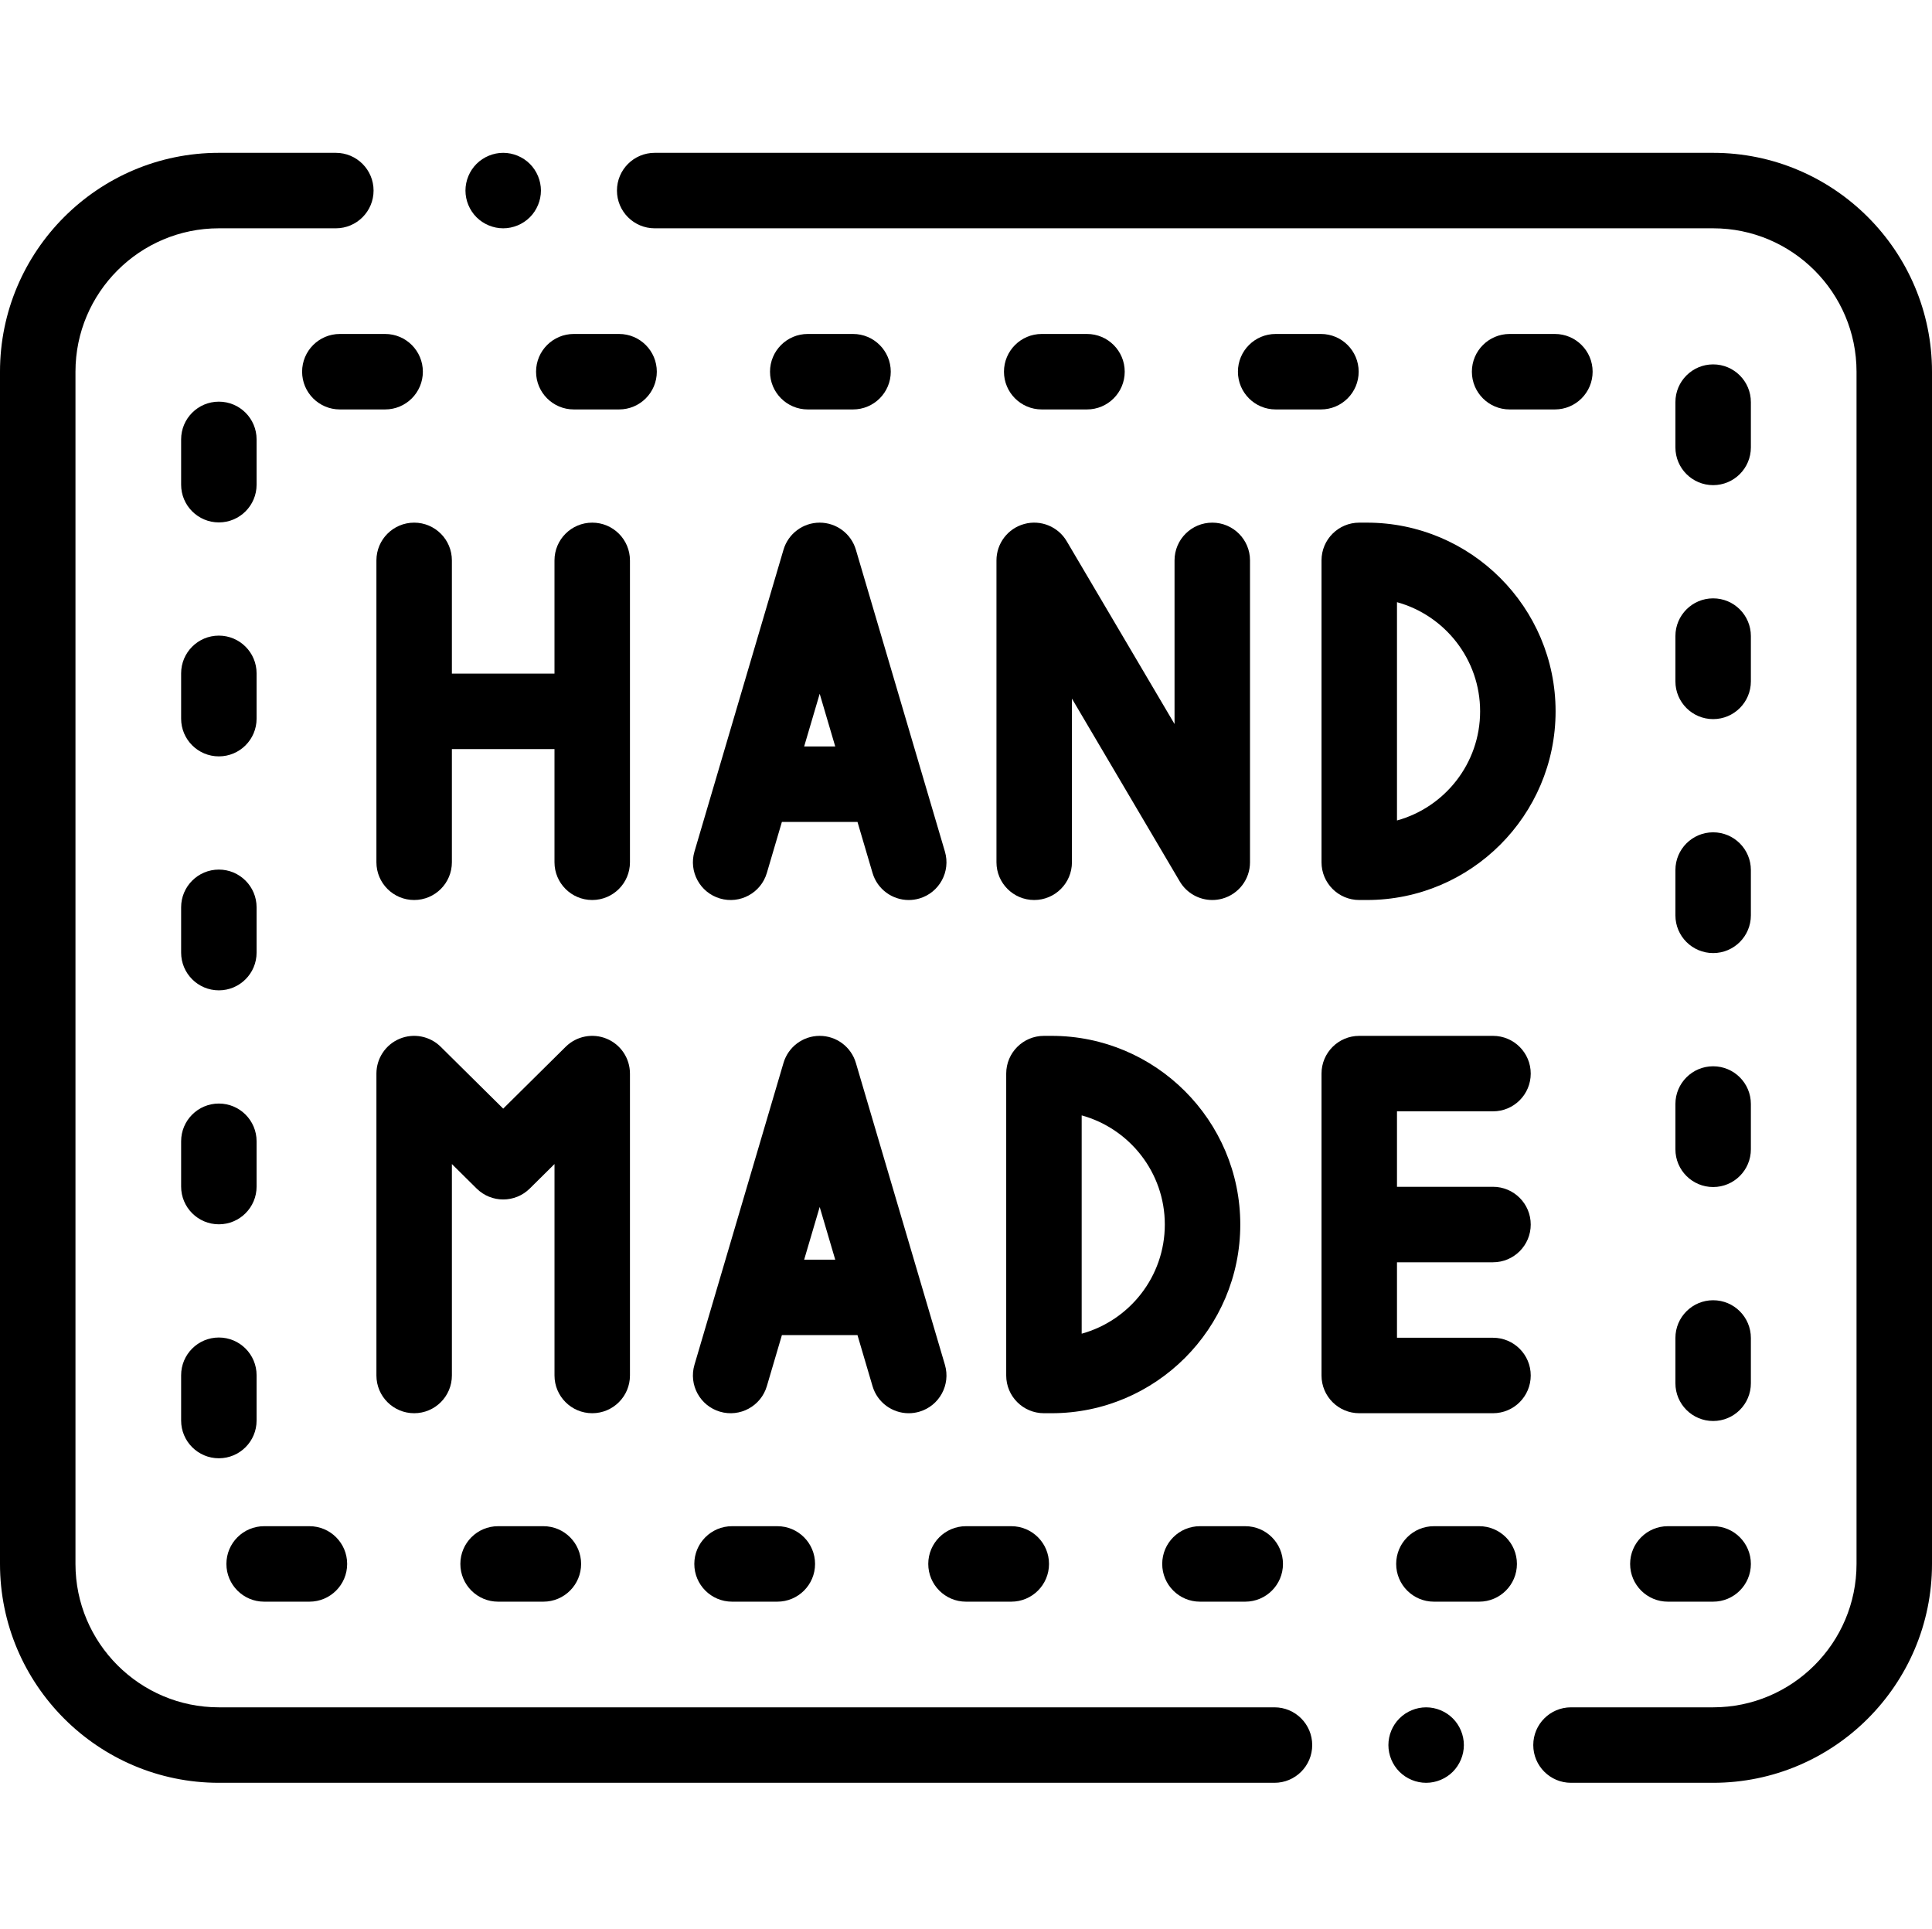
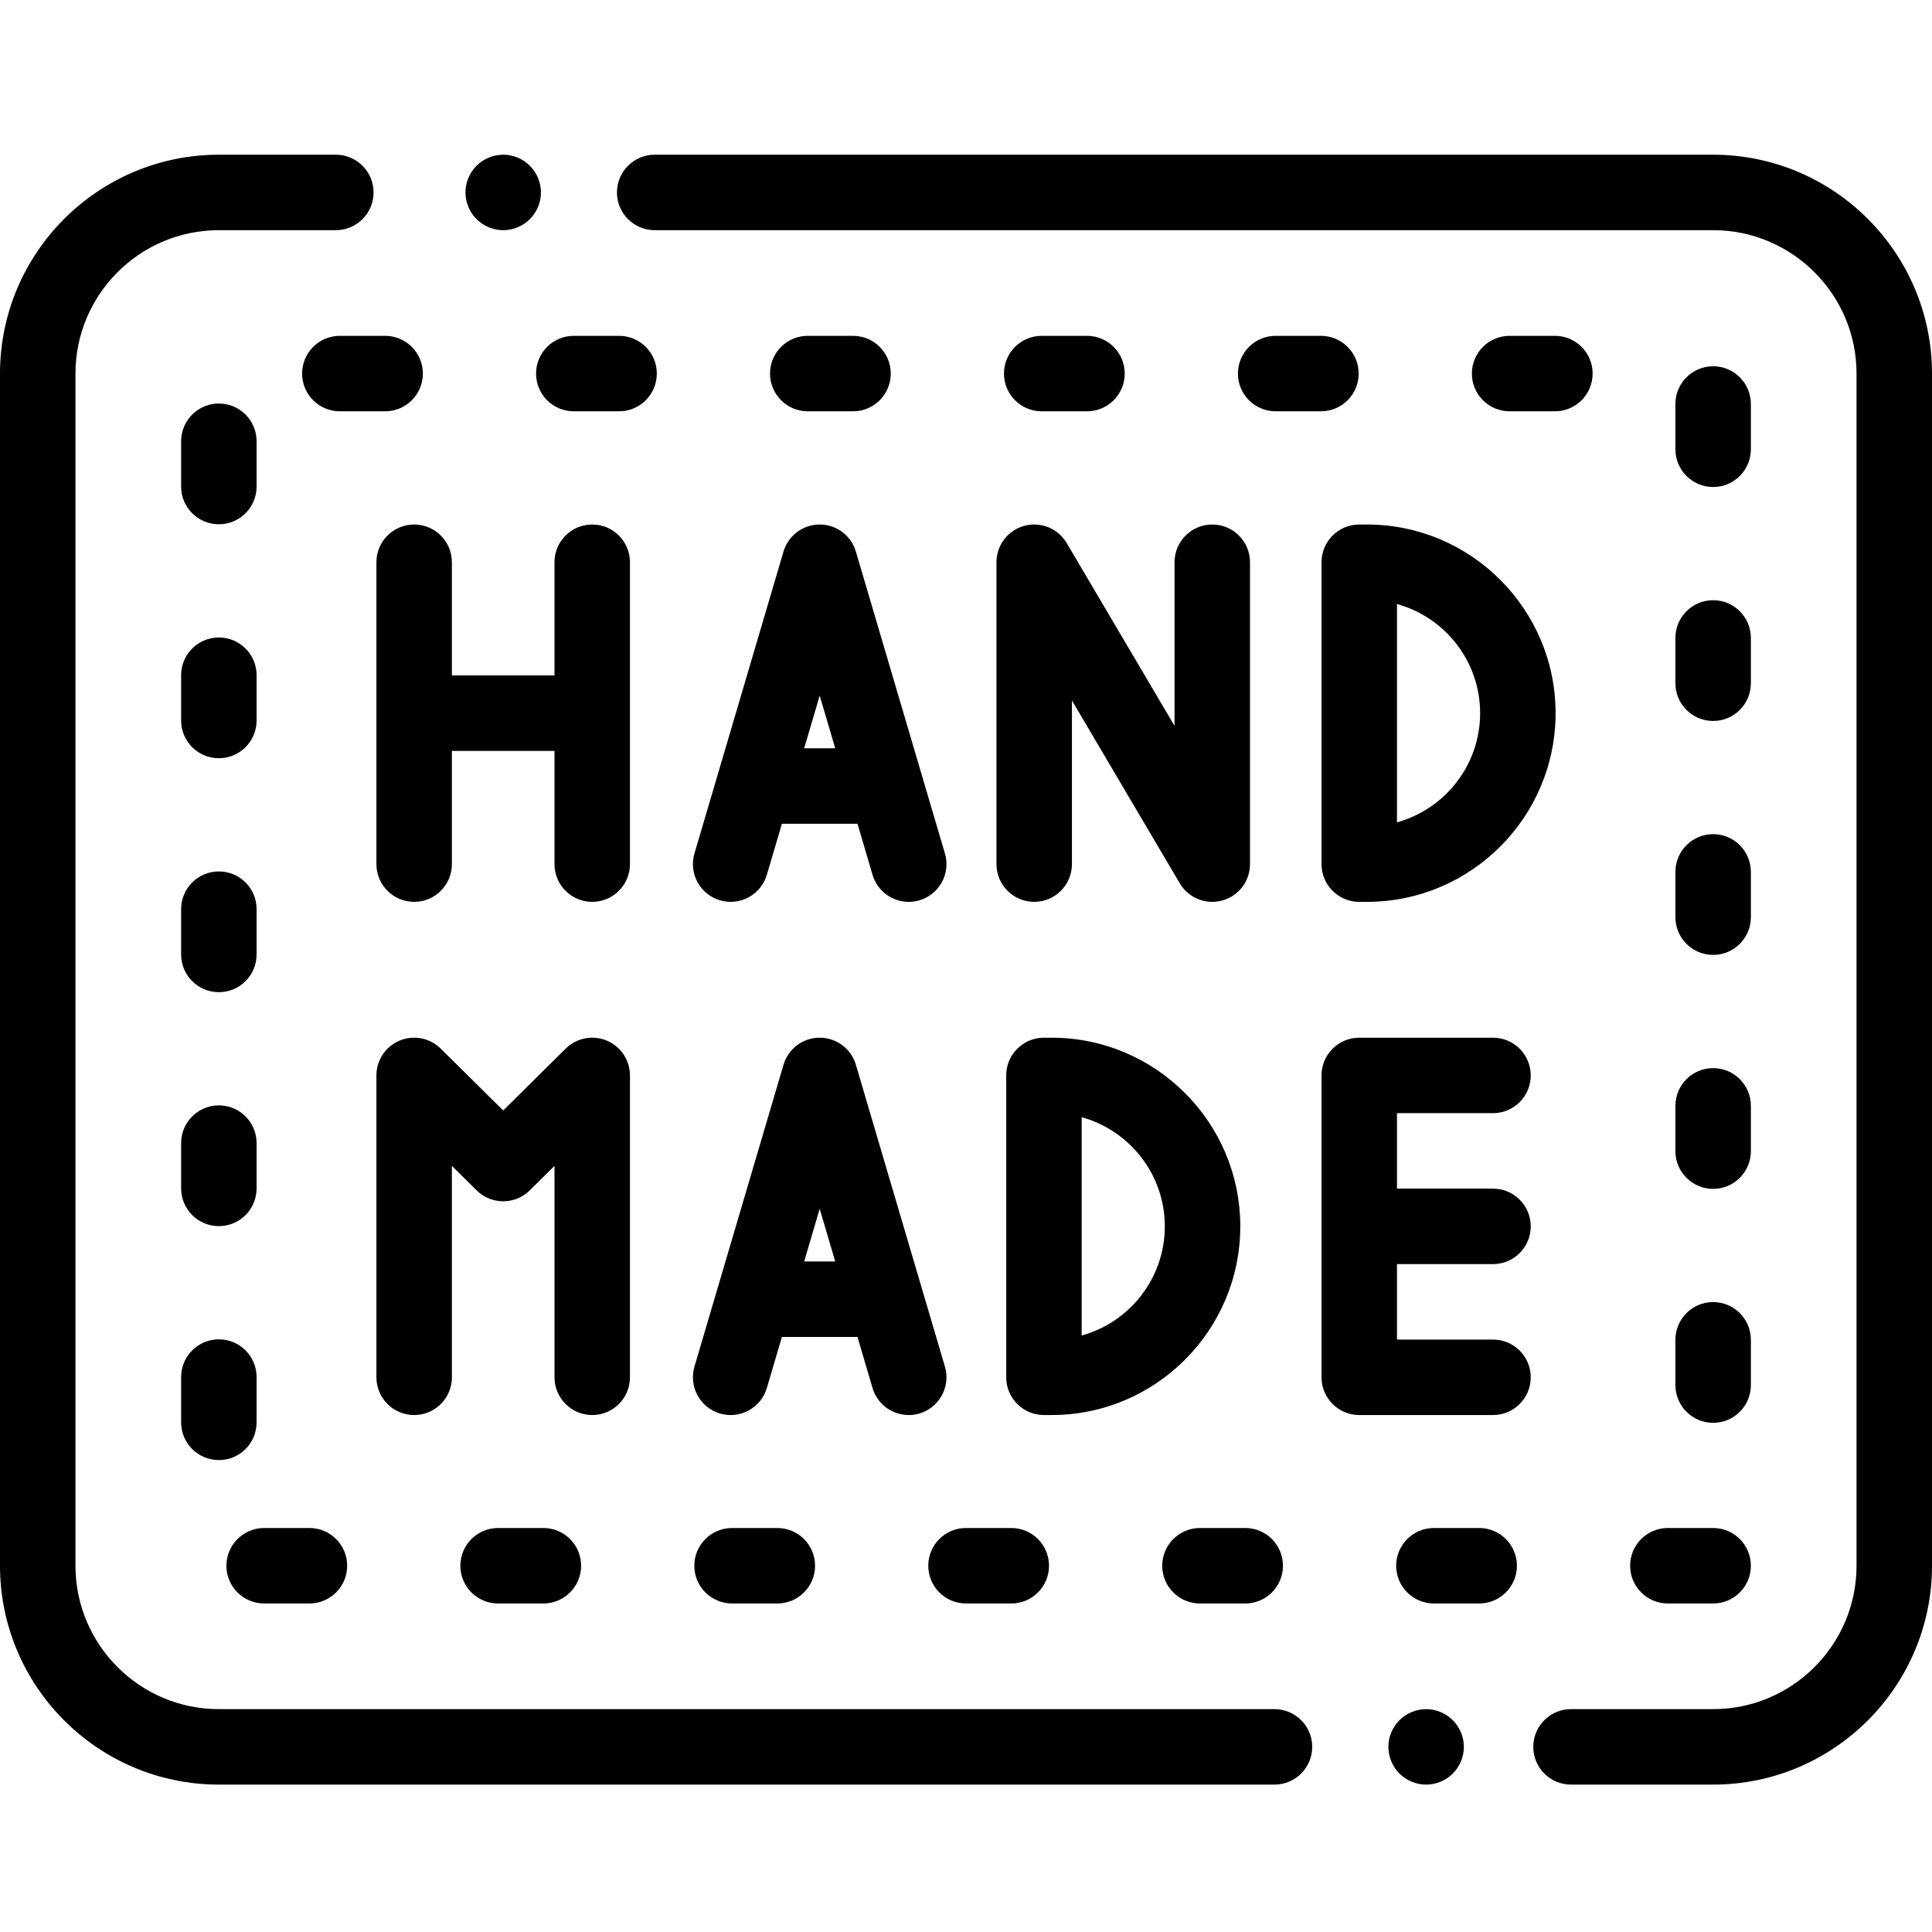
- <svg xmlns="http://www.w3.org/2000/svg" viewBox="0 -40 512 511">
-   <path d="m133.352 20.5c2.629 0 5.207-1.07 7.07-2.93 1.859-1.859 2.93-4.441 2.93-7.07s-1.07-5.211-2.93-7.07c-1.863-1.859-4.441-2.93-7.07-2.93-2.633 0-5.211 1.07-7.07 2.93-1.859 1.859-2.93 4.441-2.93 7.07s1.07 5.211 2.93 7.07c1.859 1.859 4.438 2.93 7.07 2.93zm0 0" />
-   <path d="m337.75 412.438h-279.75c-20.953 0-38-17.047-38-38v-315.938c0-20.953 17.047-38 38-38h31c5.523 0 10-4.477 10-10s-4.477-10-10-10h-31c-31.98 0-58 26.02-58 58v315.938c0 31.98 26.02 58 58 58h279.75c5.523 0 10-4.477 10-10s-4.477-10-10-10zm0 0" />
-   <path d="m377.941 412.441c-2.641 0-5.211 1.07-7.07 2.93-1.871 1.859-2.93 4.438-2.93 7.07 0 2.629 1.059 5.207 2.93 7.07 1.859 1.859 4.43 2.93 7.07 2.93 2.629 0 5.207-1.07 7.07-2.93 1.859-1.871 2.93-4.441 2.93-7.07 0-2.633-1.07-5.211-2.93-7.07-1.863-1.859-4.441-2.93-7.07-2.93zm0 0" />
-   <path d="m454 .5h-280.5c-5.523 0-10 4.477-10 10s4.477 10 10 10h280.5c20.953 0 38 17.047 38 38v315.938c0 20.953-17.047 38-38 38h-37.668c-5.523 0-10 4.477-10 10s4.477 10 10 10h37.668c31.98 0 58-26.02 58-58v-315.938c0-31.98-26.02-58-58-58zm0 0" />
-   <path d="m276.062 68.5h12c5.523 0 10-4.477 10-10s-4.477-10-10-10h-12c-5.523 0-10 4.477-10 10s4.477 10 10 10zm0 0" />
-   <path d="m226.062 68.5c5.523 0 10-4.477 10-10s-4.477-10-10-10h-12c-5.523 0-10 4.477-10 10s4.477 10 10 10zm0 0" />
-   <path d="m132 364.438c-5.523 0-10 4.477-10 10s4.477 10 10 10h12c5.523 0 10-4.477 10-10s-4.477-10-10-10zm0 0" />
-   <path d="m48 150.438c0 5.523 4.477 10 10 10s10-4.477 10-10v-12c0-5.523-4.477-10-10-10s-10 4.477-10 10zm0 0" />
-   <path d="m80.062 58.5c0 5.523 4.477 10 10 10h12c5.523 0 10-4.477 10-10s-4.477-10-10-10h-12c-5.523 0-10 4.477-10 10zm0 0" />
-   <path d="m58 98.438c5.523 0 10-4.477 10-10v-12c0-5.523-4.477-10-10-10s-10 4.477-10 10v12c0 5.523 4.477 10 10 10zm0 0" />
-   <path d="m48 274.438c0 5.523 4.477 10 10 10s10-4.477 10-10v-12c0-5.523-4.477-10-10-10s-10 4.477-10 10zm0 0" />
-   <path d="m48 336.438c0 5.523 4.477 10 10 10s10-4.477 10-10v-12c0-5.523-4.477-10-10-10s-10 4.477-10 10zm0 0" />
-   <path d="m48 212.438c0 5.523 4.477 10 10 10s10-4.477 10-10v-12c0-5.523-4.477-10-10-10s-10 4.477-10 10zm0 0" />
-   <path d="m70 384.438h12c5.523 0 10-4.477 10-10s-4.477-10-10-10h-12c-5.523 0-10 4.477-10 10s4.477 10 10 10zm0 0" />
-   <path d="m318 384.438h12c5.523 0 10-4.477 10-10s-4.477-10-10-10h-12c-5.523 0-10 4.477-10 10s4.477 10 10 10zm0 0" />
-   <path d="m444 140.562c0 5.523 4.477 10 10 10s10-4.477 10-10v-12c0-5.523-4.477-10-10-10s-10 4.477-10 10zm0 0" />
-   <path d="m392 364.438h-12c-5.523 0-10 4.477-10 10s4.477 10 10 10h12c5.523 0 10-4.477 10-10s-4.477-10-10-10zm0 0" />
-   <path d="m152.062 68.5h12c5.523 0 10-4.477 10-10s-4.477-10-10-10h-12c-5.523 0-10 4.477-10 10s4.477 10 10 10zm0 0" />
-   <path d="m454 88.562c5.523 0 10-4.477 10-10v-12c0-5.523-4.477-10-10-10s-10 4.477-10 10v12c0 5.523 4.477 10 10 10zm0 0" />
-   <path d="m444 264.562c0 5.523 4.477 10 10 10s10-4.477 10-10v-12c0-5.523-4.477-10-10-10s-10 4.477-10 10zm0 0" />
-   <path d="m432 374.438c0 5.523 4.477 10 10 10h12c5.523 0 10-4.477 10-10s-4.477-10-10-10h-12c-5.523 0-10 4.477-10 10zm0 0" />
-   <path d="m444 326.562c0 5.523 4.477 10 10 10s10-4.477 10-10v-12c0-5.523-4.477-10-10-10s-10 4.477-10 10zm0 0" />
-   <path d="m444 202.562c0 5.523 4.477 10 10 10s10-4.477 10-10v-12c0-5.523-4.477-10-10-10s-10 4.477-10 10zm0 0" />
-   <path d="m412.062 68.5c5.523 0 10-4.477 10-10s-4.477-10-10-10h-12c-5.523 0-10 4.477-10 10s4.477 10 10 10zm0 0" />
-   <path d="m194 364.438c-5.523 0-10 4.477-10 10s4.477 10 10 10h12c5.523 0 10-4.477 10-10s-4.477-10-10-10zm0 0" />
-   <path d="m246 374.438c0 5.523 4.477 10 10 10h12c5.523 0 10-4.477 10-10s-4.477-10-10-10h-12c-5.523 0-10 4.477-10 10zm0 0" />
-   <path d="m360.062 58.5c0-5.523-4.477-10-10-10h-12c-5.523 0-10 4.477-10 10s4.477 10 10 10h12c5.523 0 10-4.477 10-10zm0 0" />
-   <path d="m99.754 108.5v80c0 5.523 4.477 10 10 10 5.523 0 10-4.477 10-10v-30h27.191v30c0 5.523 4.477 10 10 10 5.523 0 10-4.477 10-10v-80c0-5.523-4.477-10-10-10-5.523 0-10 4.477-10 10v30h-27.191v-30c0-5.523-4.477-10-10-10-5.523 0-10 4.477-10 10zm0 0" />
-   <path d="m264.074 188.5c0 5.523 4.477 10 10 10 5.523 0 10-4.477 10-10v-43.367l28.578 48.449c1.832 3.102 5.137 4.918 8.613 4.918.875 0 1.758-.113 2.633-.352 4.352-1.188 7.367-5.141 7.367-9.648v-80c0-5.523-4.477-10-10-10s-10 4.477-10 10v43.367l-28.578-48.449c-2.289-3.883-6.898-5.754-11.246-4.566-4.352 1.188-7.367 5.141-7.367 9.648zm0 0" />
-   <path d="m190.801 198.094c5.297 1.562 10.859-1.465 12.422-6.766l3.988-13.523h20.031l3.988 13.523c1.285 4.355 5.27 7.176 9.586 7.176.938 0 1.891-.133 2.836-.41 5.297-1.562 8.324-7.125 6.762-12.422l-23.598-80c-1.254-4.25-5.156-7.172-9.59-7.172-4.434 0-8.336 2.922-9.59 7.172l-23.598 80c-1.562 5.297 1.465 10.859 6.762 12.422zm30.543-40.289h-8.234l4.117-13.957zm0 0" />
-   <path d="m360.215 98.5c-5.523 0-10 4.477-10 10v80c0 5.523 4.477 10 10 10h2.031c27.57 0 50-22.43 50-50s-22.43-50-50-50zm10 21.074c12.688 3.5 22.031 15.141 22.031 28.926s-9.344 25.426-22.031 28.926zm0 0" />
-   <path d="m166.945 324.5v-80c0-4.035-2.422-7.676-6.148-9.23-3.723-1.555-8.016-.715-10.883 2.121l-16.562 16.395-16.562-16.395c-2.867-2.836-7.16-3.676-10.887-2.121-3.723 1.555-6.148 5.195-6.148 9.23v80c0 5.523 4.477 10 10 10 5.523 0 10-4.477 10-10v-56.031l6.562 6.496c3.898 3.855 10.172 3.855 14.07 0l6.562-6.496v56.031c0 5.523 4.477 10 10 10 5.523 0 9.996-4.477 9.996-10zm0 0" />
-   <path d="m395.66 254.5c5.523 0 10-4.477 10-10s-4.477-10-10-10h-35.445c-5.523 0-10 4.477-10 10v80c0 5.523 4.477 10 10 10h35.445c5.523 0 10-4.477 10-10s-4.477-10-10-10h-25.445v-20h25.445c5.523 0 10-4.477 10-10s-4.477-10-10-10h-25.445v-20zm0 0" />
-   <path d="m190.801 334.094c5.297 1.562 10.859-1.469 12.422-6.766l3.988-13.523h20.031l3.988 13.523c1.285 4.355 5.27 7.176 9.586 7.176.938 0 1.891-.133 2.836-.41 5.297-1.566 8.324-7.125 6.762-12.422l-23.598-80c-1.254-4.254-5.156-7.172-9.59-7.172-4.434 0-8.336 2.918-9.59 7.172l-23.598 80c-1.562 5.297 1.465 10.859 6.762 12.422zm30.543-40.289h-8.234l4.117-13.957zm0 0" />
-   <path d="m328.688 284.5c0-27.57-22.43-50-50-50h-2.031c-5.523 0-10 4.477-10 10v80c0 5.523 4.477 10 10 10h2.031c27.57 0 50-22.43 50-50zm-42.031 28.926v-57.852c12.688 3.5 22.031 15.141 22.031 28.926s-9.348 25.426-22.031 28.926zm0 0" />
+ <svg xmlns="http://www.w3.org/2000/svg" viewBox="0 -40 512 511" width="512px" height="512px" class="">
+   <g>
+     <path d="m133.352 20.5c2.629 0 5.207-1.07 7.07-2.93 1.859-1.859 2.93-4.441 2.93-7.07s-1.07-5.211-2.93-7.07c-1.863-1.859-4.441-2.93-7.07-2.93-2.633 0-5.211 1.07-7.07 2.93-1.859 1.859-2.93 4.441-2.93 7.07s1.07 5.211 2.93 7.07c1.859 1.859 4.438 2.93 7.07 2.93zm0 0" data-original="#000000" class="active-path" fill="#000000" />
+     <path d="m337.75 412.438h-279.75c-20.953 0-38-17.047-38-38v-315.938c0-20.953 17.047-38 38-38h31c5.523 0 10-4.477 10-10s-4.477-10-10-10h-31c-31.98 0-58 26.02-58 58v315.938c0 31.98 26.02 58 58 58h279.75c5.523 0 10-4.477 10-10s-4.477-10-10-10zm0 0" data-original="#000000" class="active-path" fill="#000000" />
+     <path d="m377.941 412.441c-2.641 0-5.211 1.07-7.07 2.93-1.871 1.859-2.93 4.438-2.93 7.07 0 2.629 1.059 5.207 2.93 7.07 1.859 1.859 4.43 2.93 7.07 2.93 2.629 0 5.207-1.07 7.07-2.93 1.859-1.871 2.93-4.441 2.93-7.07 0-2.633-1.07-5.211-2.93-7.07-1.863-1.859-4.441-2.93-7.07-2.93zm0 0" data-original="#000000" class="active-path" fill="#000000" />
+     <path d="m454 .5h-280.5c-5.523 0-10 4.477-10 10s4.477 10 10 10h280.5c20.953 0 38 17.047 38 38v315.938c0 20.953-17.047 38-38 38h-37.668c-5.523 0-10 4.477-10 10s4.477 10 10 10h37.668c31.98 0 58-26.02 58-58v-315.938c0-31.98-26.02-58-58-58zm0 0" data-original="#000000" class="active-path" fill="#000000" />
+     <path d="m276.062 68.5h12c5.523 0 10-4.477 10-10s-4.477-10-10-10h-12c-5.523 0-10 4.477-10 10s4.477 10 10 10zm0 0" data-original="#000000" class="active-path" fill="#000000" />
+     <path d="m226.062 68.5c5.523 0 10-4.477 10-10s-4.477-10-10-10h-12c-5.523 0-10 4.477-10 10s4.477 10 10 10zm0 0" data-original="#000000" class="active-path" fill="#000000" />
+     <path d="m132 364.438c-5.523 0-10 4.477-10 10s4.477 10 10 10h12c5.523 0 10-4.477 10-10s-4.477-10-10-10zm0 0" data-original="#000000" class="active-path" fill="#000000" />
+     <path d="m48 150.438c0 5.523 4.477 10 10 10s10-4.477 10-10v-12c0-5.523-4.477-10-10-10s-10 4.477-10 10zm0 0" data-original="#000000" class="active-path" fill="#000000" />
+     <path d="m80.062 58.5c0 5.523 4.477 10 10 10h12c5.523 0 10-4.477 10-10s-4.477-10-10-10h-12c-5.523 0-10 4.477-10 10zm0 0" data-original="#000000" class="active-path" fill="#000000" />
+     <path d="m58 98.438c5.523 0 10-4.477 10-10v-12c0-5.523-4.477-10-10-10s-10 4.477-10 10v12c0 5.523 4.477 10 10 10zm0 0" data-original="#000000" class="active-path" fill="#000000" />
+     <path d="m48 274.438c0 5.523 4.477 10 10 10s10-4.477 10-10v-12c0-5.523-4.477-10-10-10s-10 4.477-10 10zm0 0" data-original="#000000" class="active-path" fill="#000000" />
+     <path d="m48 336.438c0 5.523 4.477 10 10 10s10-4.477 10-10v-12c0-5.523-4.477-10-10-10s-10 4.477-10 10zm0 0" data-original="#000000" class="active-path" fill="#000000" />
+     <path d="m48 212.438c0 5.523 4.477 10 10 10s10-4.477 10-10v-12c0-5.523-4.477-10-10-10s-10 4.477-10 10zm0 0" data-original="#000000" class="active-path" fill="#000000" />
+     <path d="m70 384.438h12c5.523 0 10-4.477 10-10s-4.477-10-10-10h-12c-5.523 0-10 4.477-10 10s4.477 10 10 10zm0 0" data-original="#000000" class="active-path" fill="#000000" />
+     <path d="m318 384.438h12c5.523 0 10-4.477 10-10s-4.477-10-10-10h-12c-5.523 0-10 4.477-10 10s4.477 10 10 10zm0 0" data-original="#000000" class="active-path" fill="#000000" />
+     <path d="m444 140.562c0 5.523 4.477 10 10 10s10-4.477 10-10v-12c0-5.523-4.477-10-10-10s-10 4.477-10 10zm0 0" data-original="#000000" class="active-path" fill="#000000" />
+     <path d="m392 364.438h-12c-5.523 0-10 4.477-10 10s4.477 10 10 10h12c5.523 0 10-4.477 10-10s-4.477-10-10-10zm0 0" data-original="#000000" class="active-path" fill="#000000" />
+     <path d="m152.062 68.5h12c5.523 0 10-4.477 10-10s-4.477-10-10-10h-12c-5.523 0-10 4.477-10 10s4.477 10 10 10zm0 0" data-original="#000000" class="active-path" fill="#000000" />
+     <path d="m454 88.562c5.523 0 10-4.477 10-10v-12c0-5.523-4.477-10-10-10s-10 4.477-10 10v12c0 5.523 4.477 10 10 10zm0 0" data-original="#000000" class="active-path" fill="#000000" />
+     <path d="m444 264.562c0 5.523 4.477 10 10 10s10-4.477 10-10v-12c0-5.523-4.477-10-10-10s-10 4.477-10 10zm0 0" data-original="#000000" class="active-path" fill="#000000" />
+     <path d="m432 374.438c0 5.523 4.477 10 10 10h12c5.523 0 10-4.477 10-10s-4.477-10-10-10h-12c-5.523 0-10 4.477-10 10zm0 0" data-original="#000000" class="active-path" fill="#000000" />
+     <path d="m444 326.562c0 5.523 4.477 10 10 10s10-4.477 10-10v-12c0-5.523-4.477-10-10-10s-10 4.477-10 10zm0 0" data-original="#000000" class="active-path" fill="#000000" />
+     <path d="m444 202.562c0 5.523 4.477 10 10 10s10-4.477 10-10v-12c0-5.523-4.477-10-10-10s-10 4.477-10 10zm0 0" data-original="#000000" class="active-path" fill="#000000" />
+     <path d="m412.062 68.5c5.523 0 10-4.477 10-10s-4.477-10-10-10h-12c-5.523 0-10 4.477-10 10s4.477 10 10 10zm0 0" data-original="#000000" class="active-path" fill="#000000" />
+     <path d="m194 364.438c-5.523 0-10 4.477-10 10s4.477 10 10 10h12c5.523 0 10-4.477 10-10s-4.477-10-10-10zm0 0" data-original="#000000" class="active-path" fill="#000000" />
+     <path d="m246 374.438c0 5.523 4.477 10 10 10h12c5.523 0 10-4.477 10-10s-4.477-10-10-10h-12c-5.523 0-10 4.477-10 10zm0 0" data-original="#000000" class="active-path" fill="#000000" />
+     <path d="m360.062 58.5c0-5.523-4.477-10-10-10h-12c-5.523 0-10 4.477-10 10s4.477 10 10 10h12c5.523 0 10-4.477 10-10zm0 0" data-original="#000000" class="active-path" fill="#000000" />
+     <path d="m99.754 108.5v80c0 5.523 4.477 10 10 10 5.523 0 10-4.477 10-10v-30h27.191v30c0 5.523 4.477 10 10 10 5.523 0 10-4.477 10-10v-80c0-5.523-4.477-10-10-10-5.523 0-10 4.477-10 10v30h-27.191v-30c0-5.523-4.477-10-10-10-5.523 0-10 4.477-10 10zm0 0" data-original="#000000" class="active-path" fill="#000000" />
+     <path d="m264.074 188.5c0 5.523 4.477 10 10 10 5.523 0 10-4.477 10-10v-43.367l28.578 48.449c1.832 3.102 5.137 4.918 8.613 4.918.875 0 1.758-.113 2.633-.352 4.352-1.188 7.367-5.141 7.367-9.648v-80c0-5.523-4.477-10-10-10s-10 4.477-10 10v43.367l-28.578-48.449c-2.289-3.883-6.898-5.754-11.246-4.566-4.352 1.188-7.367 5.141-7.367 9.648zm0 0" data-original="#000000" class="active-path" fill="#000000" />
+     <path d="m190.801 198.094c5.297 1.562 10.859-1.465 12.422-6.766l3.988-13.523h20.031l3.988 13.523c1.285 4.355 5.27 7.176 9.586 7.176.938 0 1.891-.133 2.836-.41 5.297-1.562 8.324-7.125 6.762-12.422l-23.598-80c-1.254-4.25-5.156-7.172-9.59-7.172-4.434 0-8.336 2.922-9.59 7.172l-23.598 80c-1.562 5.297 1.465 10.859 6.762 12.422zm30.543-40.289h-8.234l4.117-13.957zm0 0" data-original="#000000" class="active-path" fill="#000000" />
+     <path d="m360.215 98.5c-5.523 0-10 4.477-10 10v80c0 5.523 4.477 10 10 10h2.031c27.57 0 50-22.43 50-50s-22.43-50-50-50zm10 21.074c12.688 3.5 22.031 15.141 22.031 28.926s-9.344 25.426-22.031 28.926zm0 0" data-original="#000000" class="active-path" fill="#000000" />
+     <path d="m166.945 324.5v-80c0-4.035-2.422-7.676-6.148-9.23-3.723-1.555-8.016-.715-10.883 2.121l-16.562 16.395-16.562-16.395c-2.867-2.836-7.16-3.676-10.887-2.121-3.723 1.555-6.148 5.195-6.148 9.23v80c0 5.523 4.477 10 10 10 5.523 0 10-4.477 10-10v-56.031l6.562 6.496c3.898 3.855 10.172 3.855 14.07 0l6.562-6.496v56.031c0 5.523 4.477 10 10 10 5.523 0 9.996-4.477 9.996-10zm0 0" data-original="#000000" class="active-path" fill="#000000" />
+     <path d="m395.66 254.5c5.523 0 10-4.477 10-10s-4.477-10-10-10h-35.445c-5.523 0-10 4.477-10 10v80c0 5.523 4.477 10 10 10h35.445c5.523 0 10-4.477 10-10s-4.477-10-10-10h-25.445v-20h25.445c5.523 0 10-4.477 10-10s-4.477-10-10-10h-25.445v-20zm0 0" data-original="#000000" class="active-path" fill="#000000" />
+     <path d="m190.801 334.094c5.297 1.562 10.859-1.469 12.422-6.766l3.988-13.523h20.031l3.988 13.523c1.285 4.355 5.27 7.176 9.586 7.176.938 0 1.891-.133 2.836-.41 5.297-1.566 8.324-7.125 6.762-12.422l-23.598-80c-1.254-4.254-5.156-7.172-9.59-7.172-4.434 0-8.336 2.918-9.59 7.172l-23.598 80c-1.562 5.297 1.465 10.859 6.762 12.422zm30.543-40.289h-8.234l4.117-13.957zm0 0" data-original="#000000" class="active-path" fill="#000000" />
+     <path d="m328.688 284.5c0-27.57-22.43-50-50-50h-2.031c-5.523 0-10 4.477-10 10v80c0 5.523 4.477 10 10 10h2.031c27.57 0 50-22.43 50-50zm-42.031 28.926v-57.852c12.688 3.5 22.031 15.141 22.031 28.926s-9.348 25.426-22.031 28.926zm0 0" data-original="#000000" class="active-path" fill="#000000" />
+   </g>
</svg>
